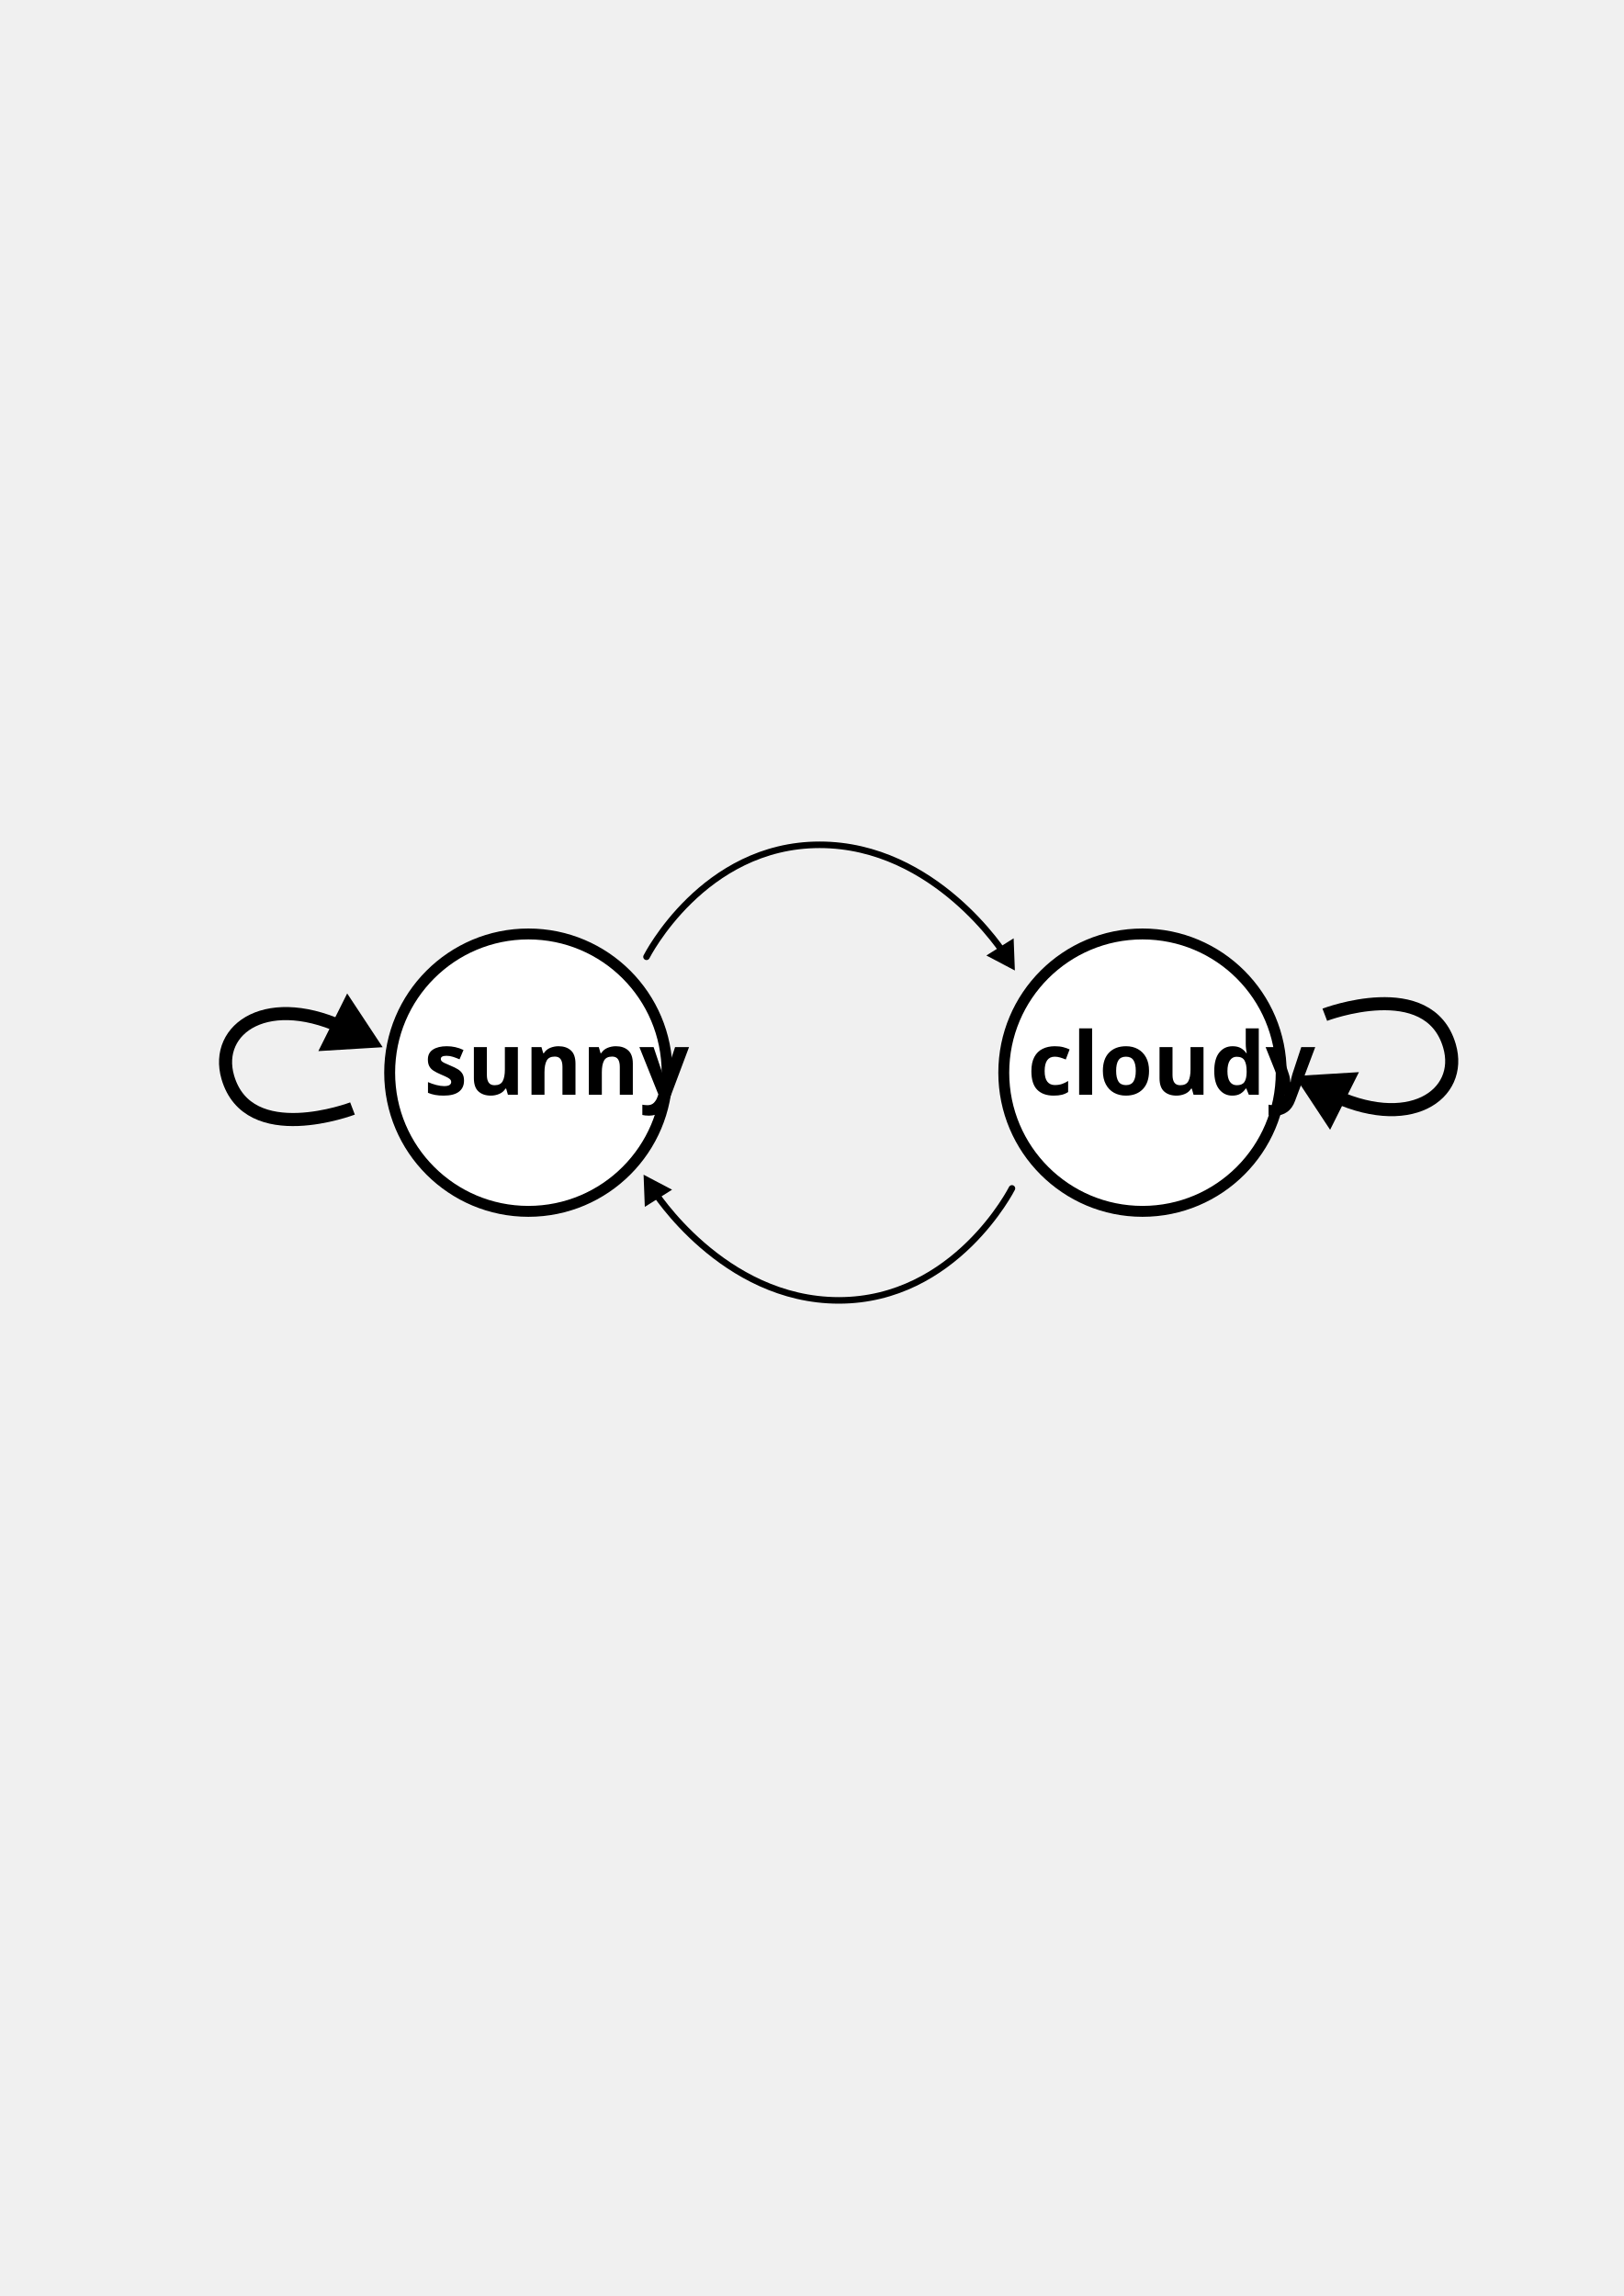
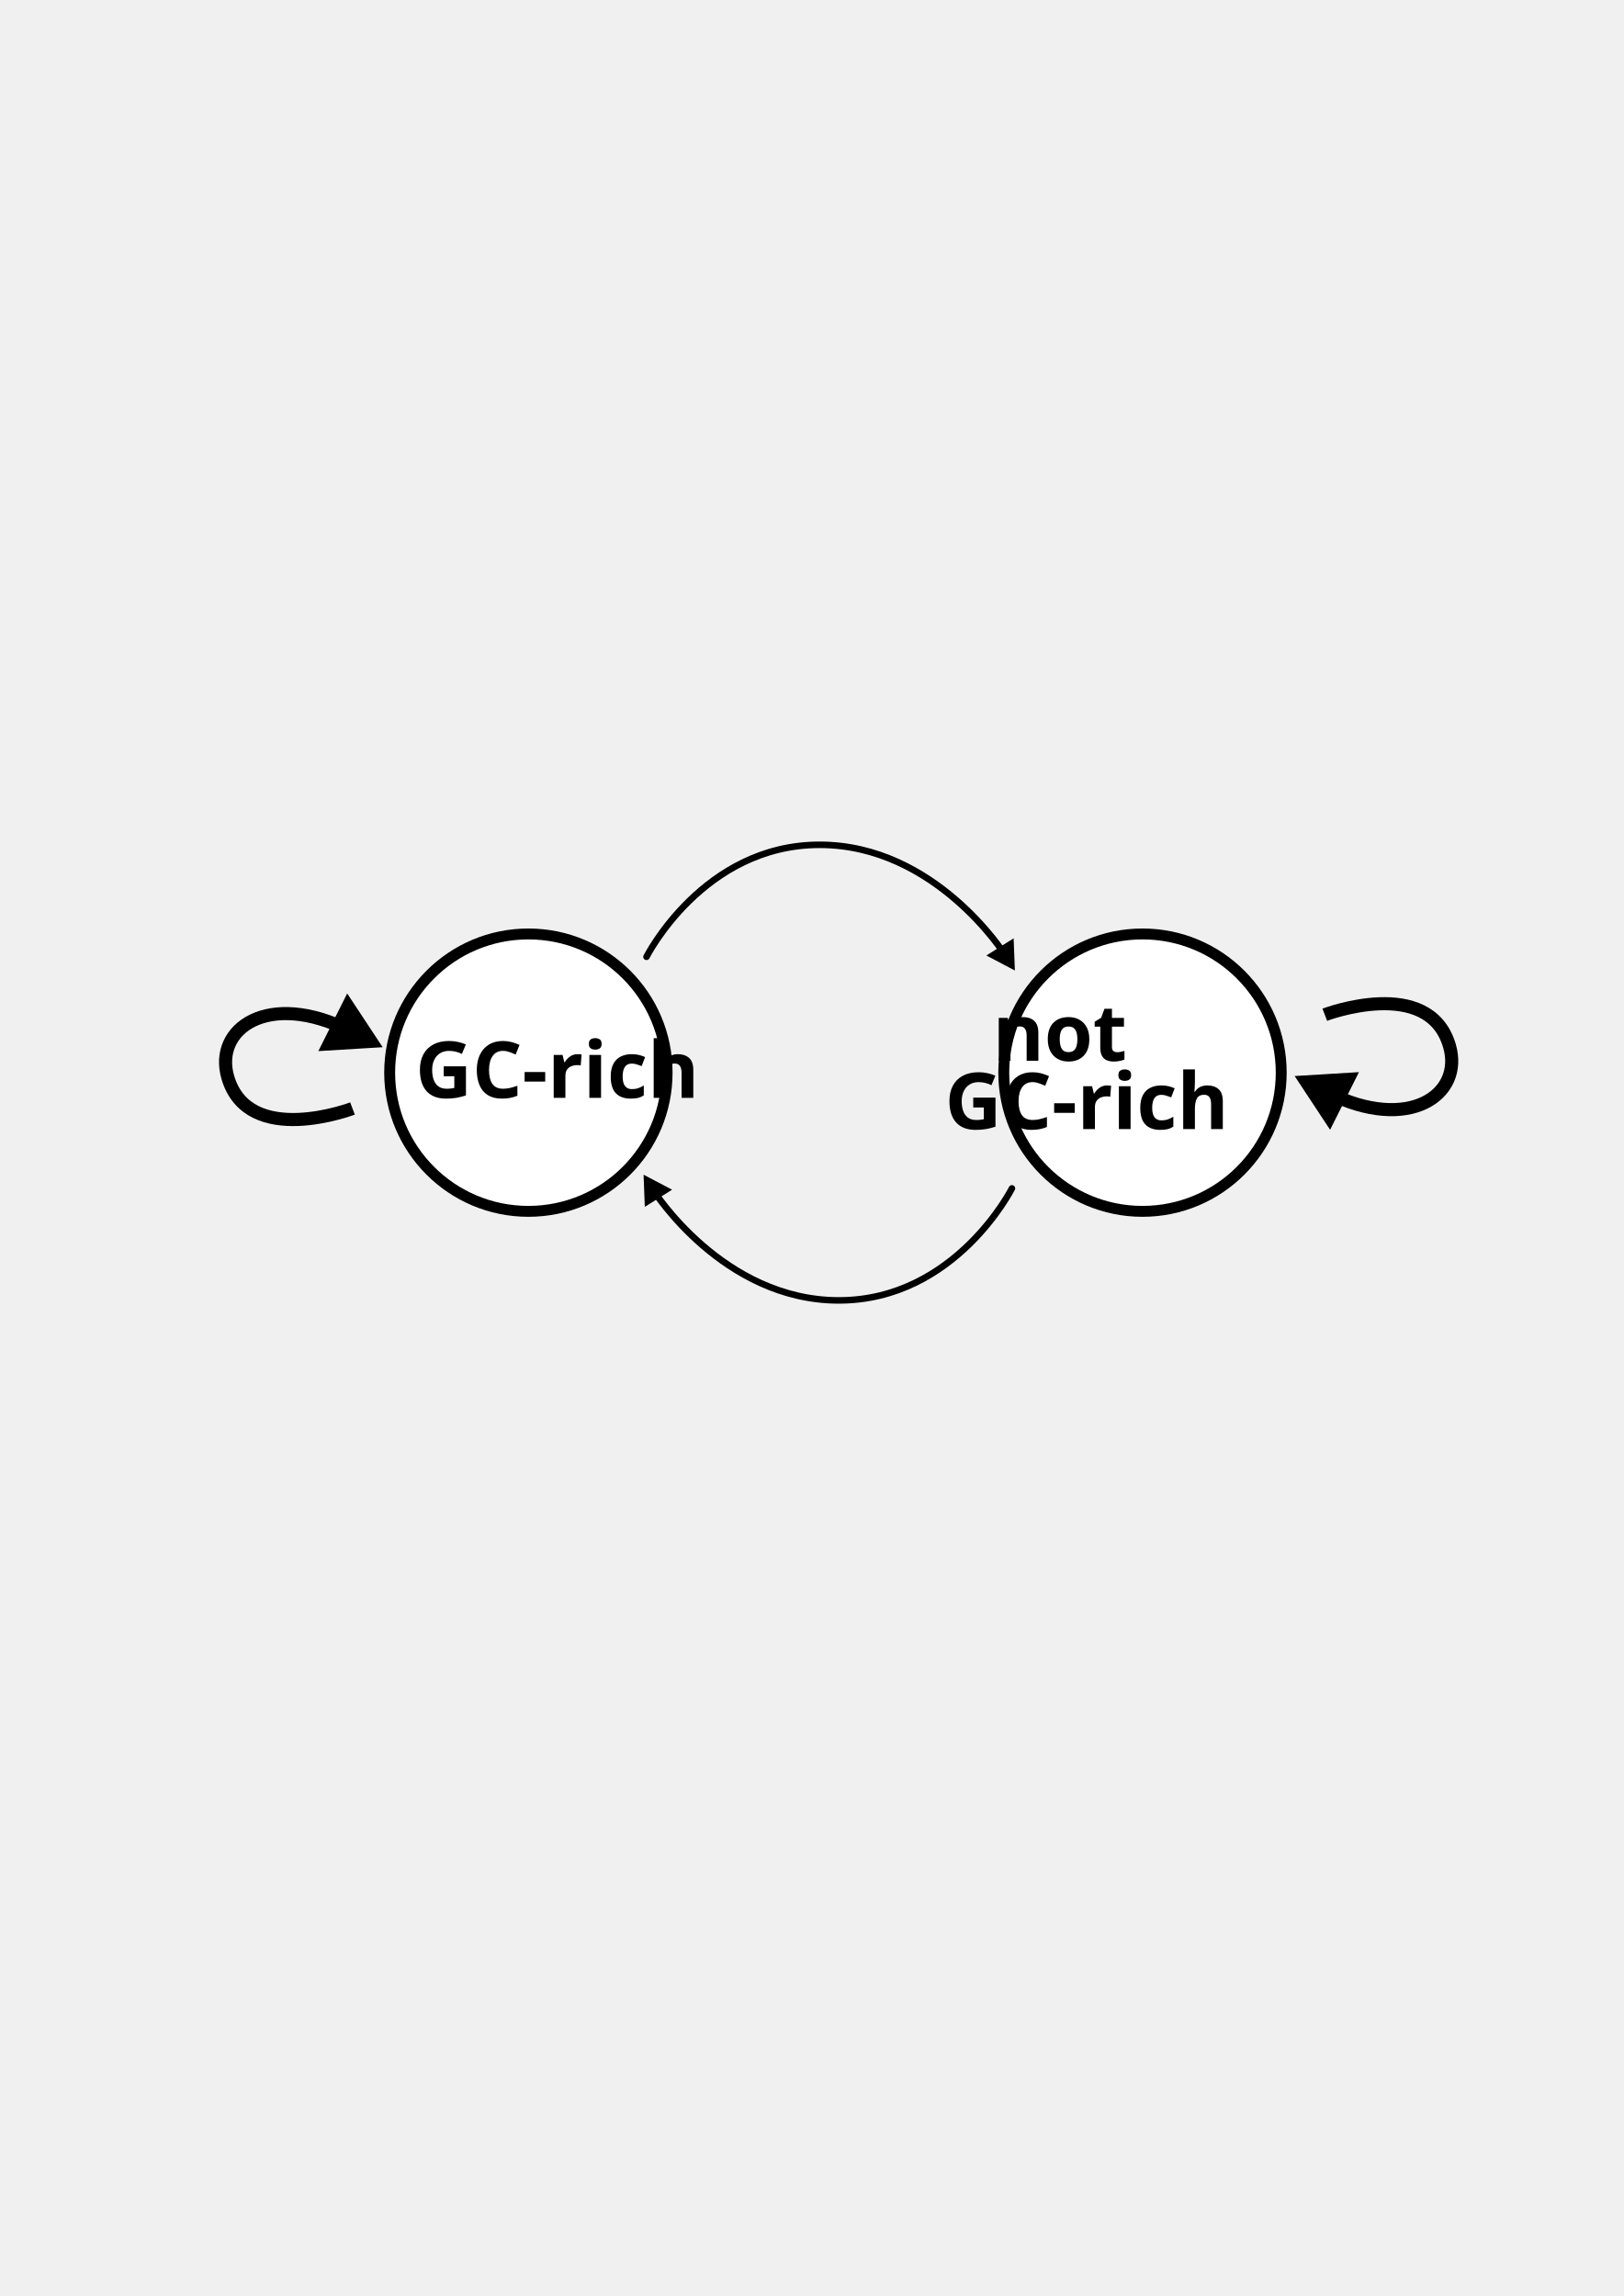
<svg xmlns="http://www.w3.org/2000/svg" width="744.094" height="1052.362" id="svg2" version="1.1">
  <defs id="defs4">
    <marker orient="auto" refY="0.0" refX="0.0" id="TriangleOutM" style="overflow:visible">
      <path id="path3908" d="M 5.77,0.0 L -2.88,5.0 L -2.88,-5.0 L 5.77,0.0 z " style="fill-rule:evenodd;stroke:#000000;stroke-width:1.0pt;marker-start:none" transform="scale(0.4)" />
    </marker>
    <marker orient="auto" refY="0.0" refX="0.0" id="Arrow2Mend" style="overflow:visible;">
      <path id="path3789" style="font-size:12.0;fill-rule:evenodd;stroke-width:0.625;stroke-linejoin:round;" d="M 8.719,4.034 L -2.207,0.016 L 8.719,-4.002 C 6.973,-1.63 6.983,1.616 8.719,4.034 z " transform="scale(0.6) rotate(180) translate(0,0)" />
    </marker>
    <marker orient="auto" refY="0.0" refX="0.0" id="Arrow1Lend" style="overflow:visible;">
      <path id="path3765" d="M 0.0,0.0 L 5.0,-5.0 L -12.5,0.0 L 5.0,5.0 L 0.0,0.0 z " style="fill-rule:evenodd;stroke:#000000;stroke-width:1.0pt;marker-start:none;" transform="scale(0.8) rotate(180) translate(12.5,0)" />
    </marker>
  </defs>
  <g id="layer1">
    <path style="fill:#ffffff;fill-opacity:1;fill-rule:nonzero;stroke:#000000;stroke-width:5;stroke-linecap:round;stroke-linejoin:round;stroke-miterlimit:4;stroke-opacity:1;stroke-dasharray:none;stroke-dashoffset:0" id="path2985" d="m 312.857,495.934 a 63.571,63.571 0 1 1 -127.143,0 63.571,63.571 0 1 1 127.143,0 z" transform="translate(-7.142861,-4.285714)" />
    <path transform="translate(274.2857,-4.285714)" d="m 312.857,495.934 a 63.571,63.571 0 1 1 -127.143,0 63.571,63.571 0 1 1 127.143,0 z" id="path3755" style="fill:#ffffff;fill-opacity:1;fill-rule:nonzero;stroke:#000000;stroke-width:5;stroke-linecap:round;stroke-linejoin:round;stroke-miterlimit:4;stroke-opacity:1;stroke-dasharray:none;stroke-dashoffset:0" />
    <path style="fill:none;stroke:#000000;stroke-width:3;stroke-linecap:round;stroke-linejoin:miter;stroke-miterlimit:4;stroke-opacity:1;stroke-dasharray:none;marker-end:url(#TriangleOutM)" d="m 296.276,438.543 c 0,0 25.904,-51.333 79.333,-51.333 53.2,0 84.933,50.4 84.933,50.4" id="path3757" />
    <path id="path4577" d="m 463.742,544.697 c 0,0 -25.904,51.333 -79.333,51.333 -53.2,0 -84.933,-50.4 -84.933,-50.4" style="fill:none;stroke:#000000;stroke-width:3;stroke-linecap:round;stroke-linejoin:miter;stroke-miterlimit:4;stroke-opacity:1;stroke-dasharray:none;marker-end:url(#TriangleOutM)" />
    <path id="path4953" d="m 161.542,508.076 c 0,0 -47.691,18.151 -57.143,-14.286 -6.519,-22.37 18.571,-40 55.714,-21.429" style="fill:none;stroke:#000000;stroke-width:6;stroke-linecap:butt;stroke-linejoin:miter;stroke-miterlimit:4;stroke-opacity:1;stroke-dasharray:none;marker-mid:none;marker-end:url(#TriangleOutM)" />
-     <text xml:space="preserve" style="font-size:40px;font-style:normal;font-variant:normal;font-weight:bold;font-stretch:normal;line-height:125%;letter-spacing:0px;word-spacing:0px;fill:#000000;fill-opacity:1;stroke:none;font-family:Alegreya Sans;-inkscape-font-specification:Alegreya Sans Bold" x="194.286" y="501.762" id="text4955">
-       <tspan id="tspan4957" x="194.286" y="501.762">sunny</tspan>
+     <text xml:space="preserve" style="font-size:40px;font-style:normal;font-variant:normal;font-weight:bold;font-stretch:normal;line-height:125%;letter-spacing:0px;word-spacing:0px;fill:#000000;fill-opacity:1;stroke:none;font-family:Alegreya Sans;-inkscape-font-specification:Alegreya Sans Bold" x="190.338" y="503.191" id="text4955">
+       <tspan id="tspan4957" x="190.338" y="503.191" style="font-size:36px;font-weight:bold;-inkscape-font-specification:Alegreya Sans Light">GC-rich</tspan>
    </text>
-     <text xml:space="preserve" style="font-size:40px;font-style:normal;font-variant:normal;font-weight:bold;font-stretch:normal;line-height:125%;letter-spacing:0px;word-spacing:0px;fill:#000000;fill-opacity:1;stroke:none;font-family:Alegreya Sans;-inkscape-font-specification:Alegreya Sans Bold" x="470.857" y="501.762" id="text4959">
-       <tspan id="tspan4961" x="470.857" y="501.762">cloudy</tspan>
+     <text xml:space="preserve" style="font-size:40px;font-style:normal;font-variant:normal;font-weight:bold;font-stretch:normal;line-height:87%;letter-spacing:0px;word-spacing:0px;fill:#000000;fill-opacity:1;stroke:none;font-family:Alegreya Sans;-inkscape-font-specification:Alegreya Sans Bold" x="524.044" y="486.194" id="text4959">
+       <tspan id="tspan4961" x="526.751" y="486.194" style="font-size:36px;text-align:center;line-height:87%;text-anchor:middle">not </tspan>
+       <tspan x="524.044" y="517.514" id="tspan3008" style="font-size:36px;text-align:center;line-height:87%;text-anchor:middle">GC-rich</tspan>
    </text>
    <path style="fill:none;stroke:#000000;stroke-width:6;stroke-linecap:butt;stroke-linejoin:miter;stroke-miterlimit:4;stroke-opacity:1;stroke-dasharray:none;marker-mid:none;marker-end:url(#TriangleOutM)" d="m 607.112,465.101 c 0,0 47.691,-18.151 57.143,14.286 6.519,22.37 -18.571,40 -55.714,21.429" id="path4963" />
    <text xml:space="preserve" style="font-size:40px;font-style:normal;font-variant:normal;font-weight:300;font-stretch:normal;line-height:125%;letter-spacing:0px;word-spacing:0px;fill:#000000;fill-opacity:1;stroke:none;font-family:Alegreya Sans;-inkscape-font-specification:Alegreya Sans Light" x="150" y="699.505" id="text4965">
      <tspan x="150" y="699.505" id="tspan4973" />
    </text>
  </g>
</svg>
